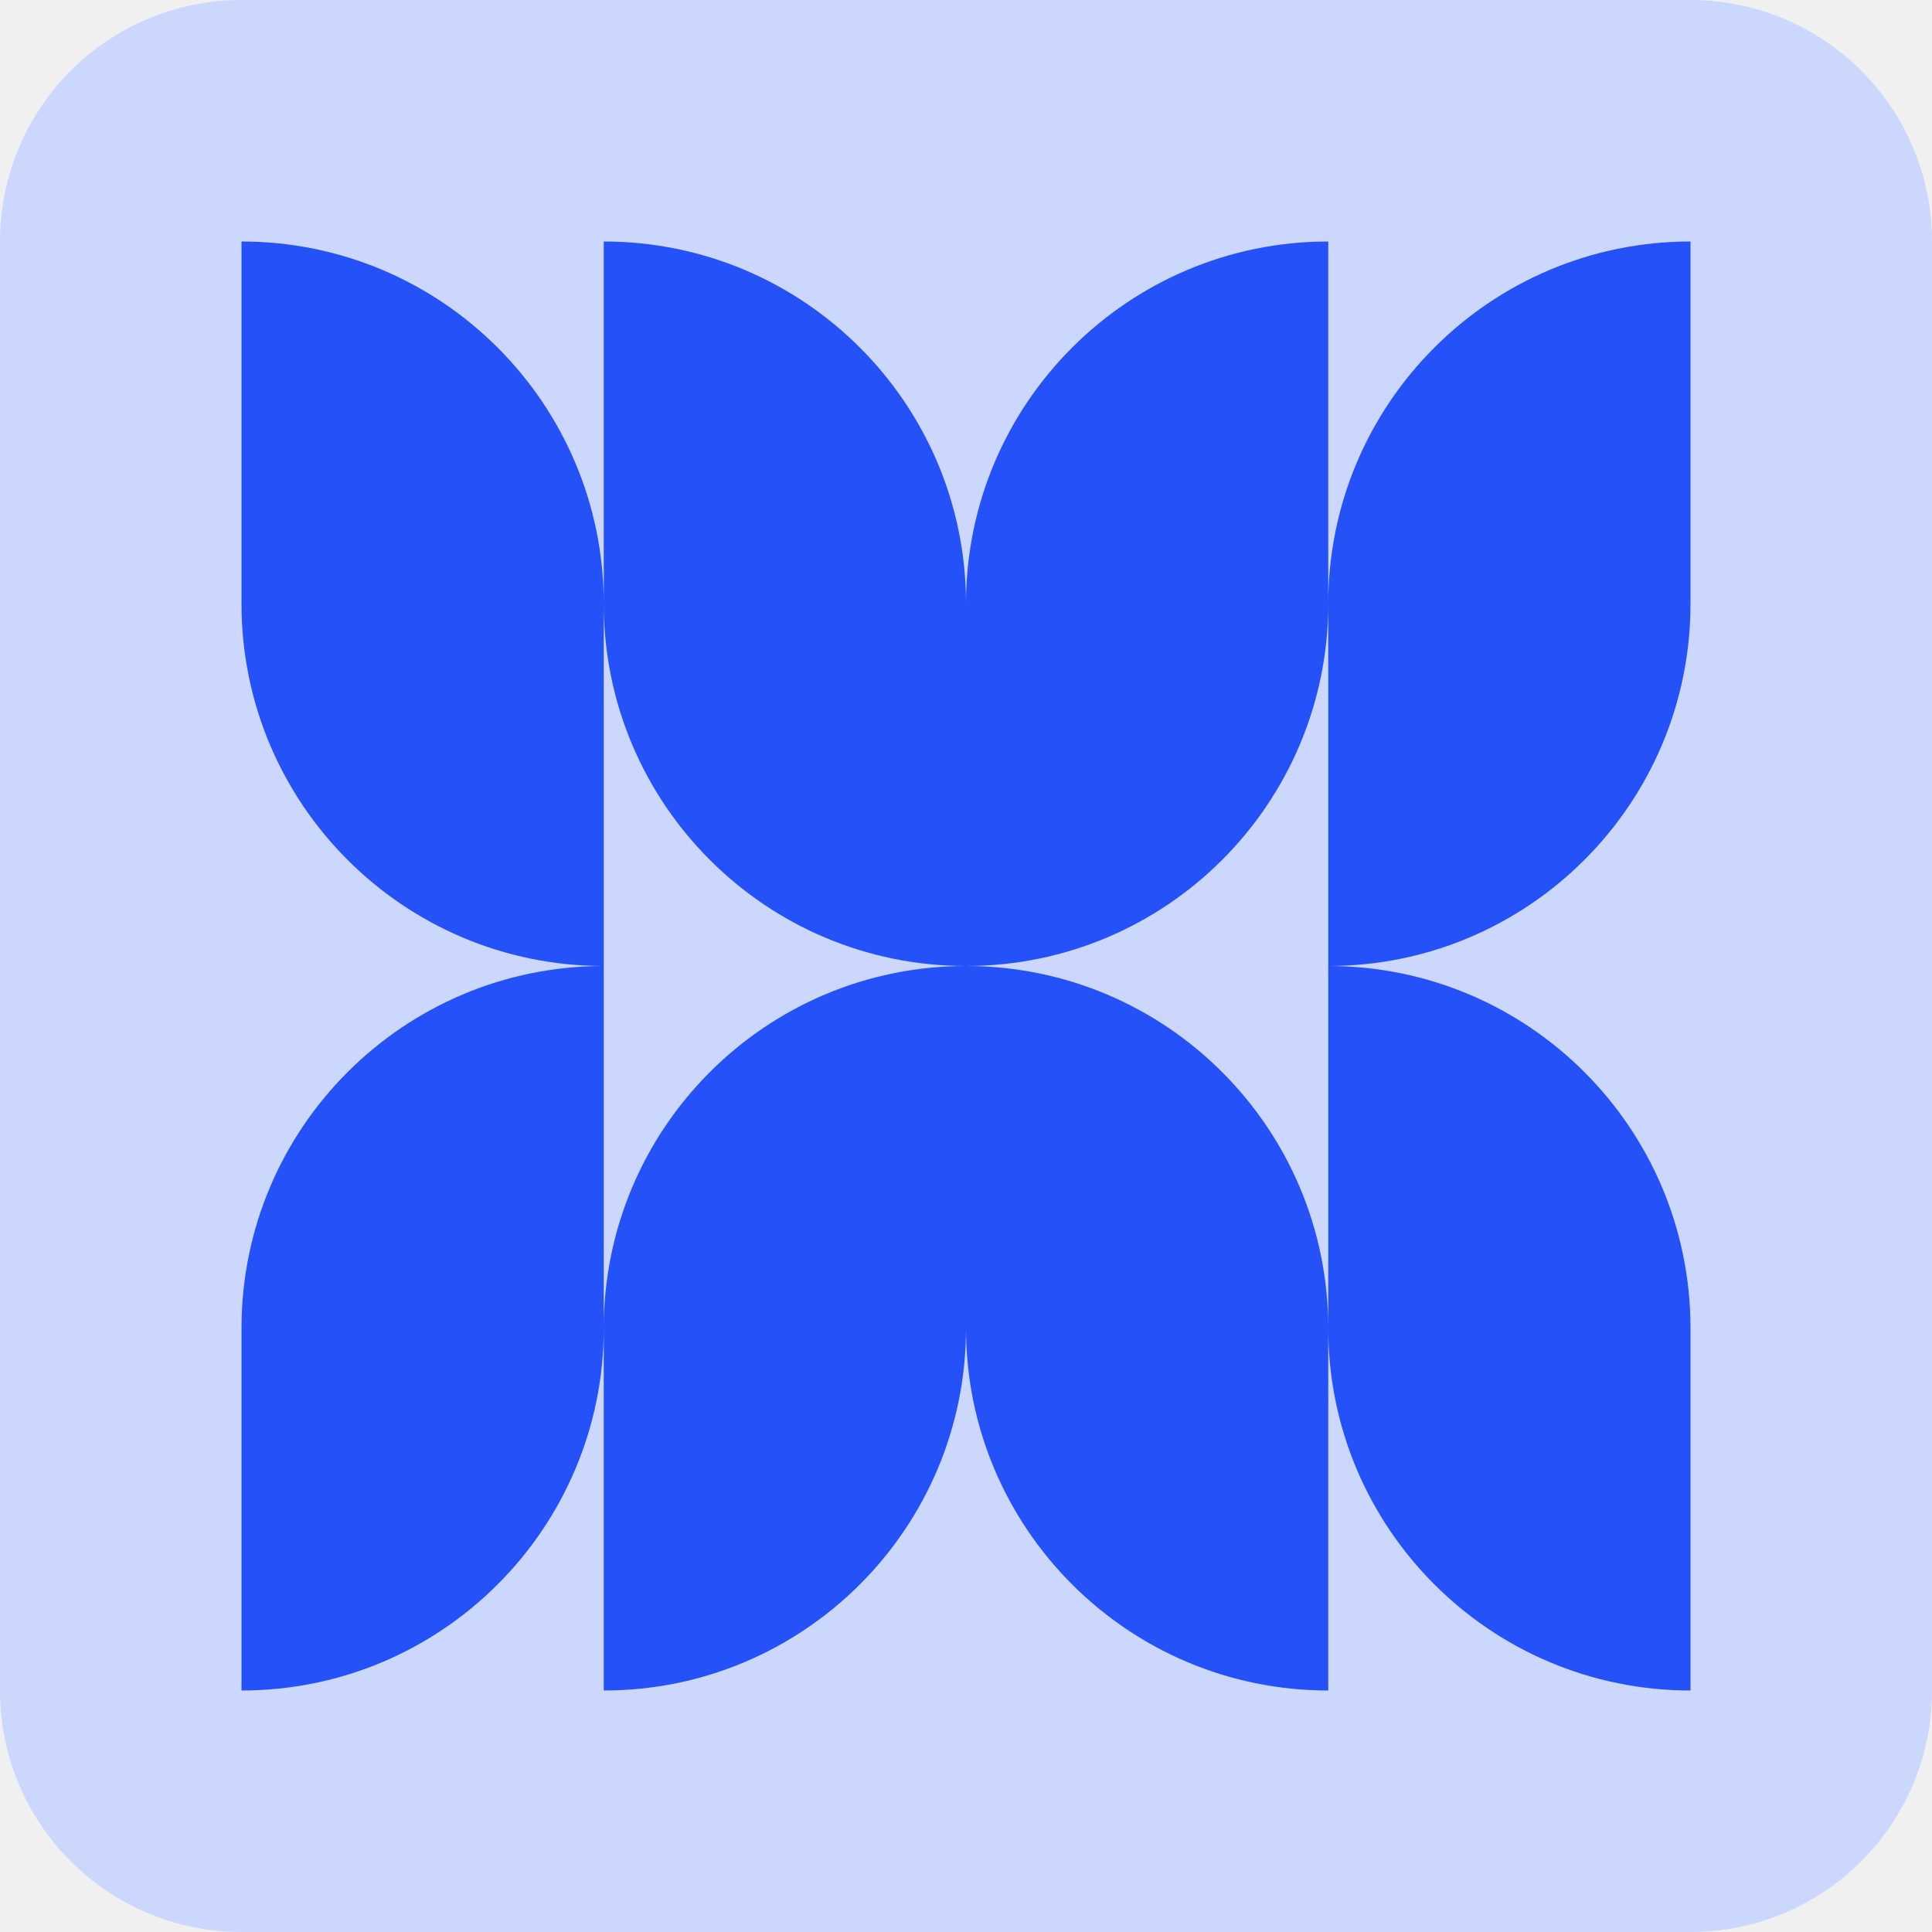
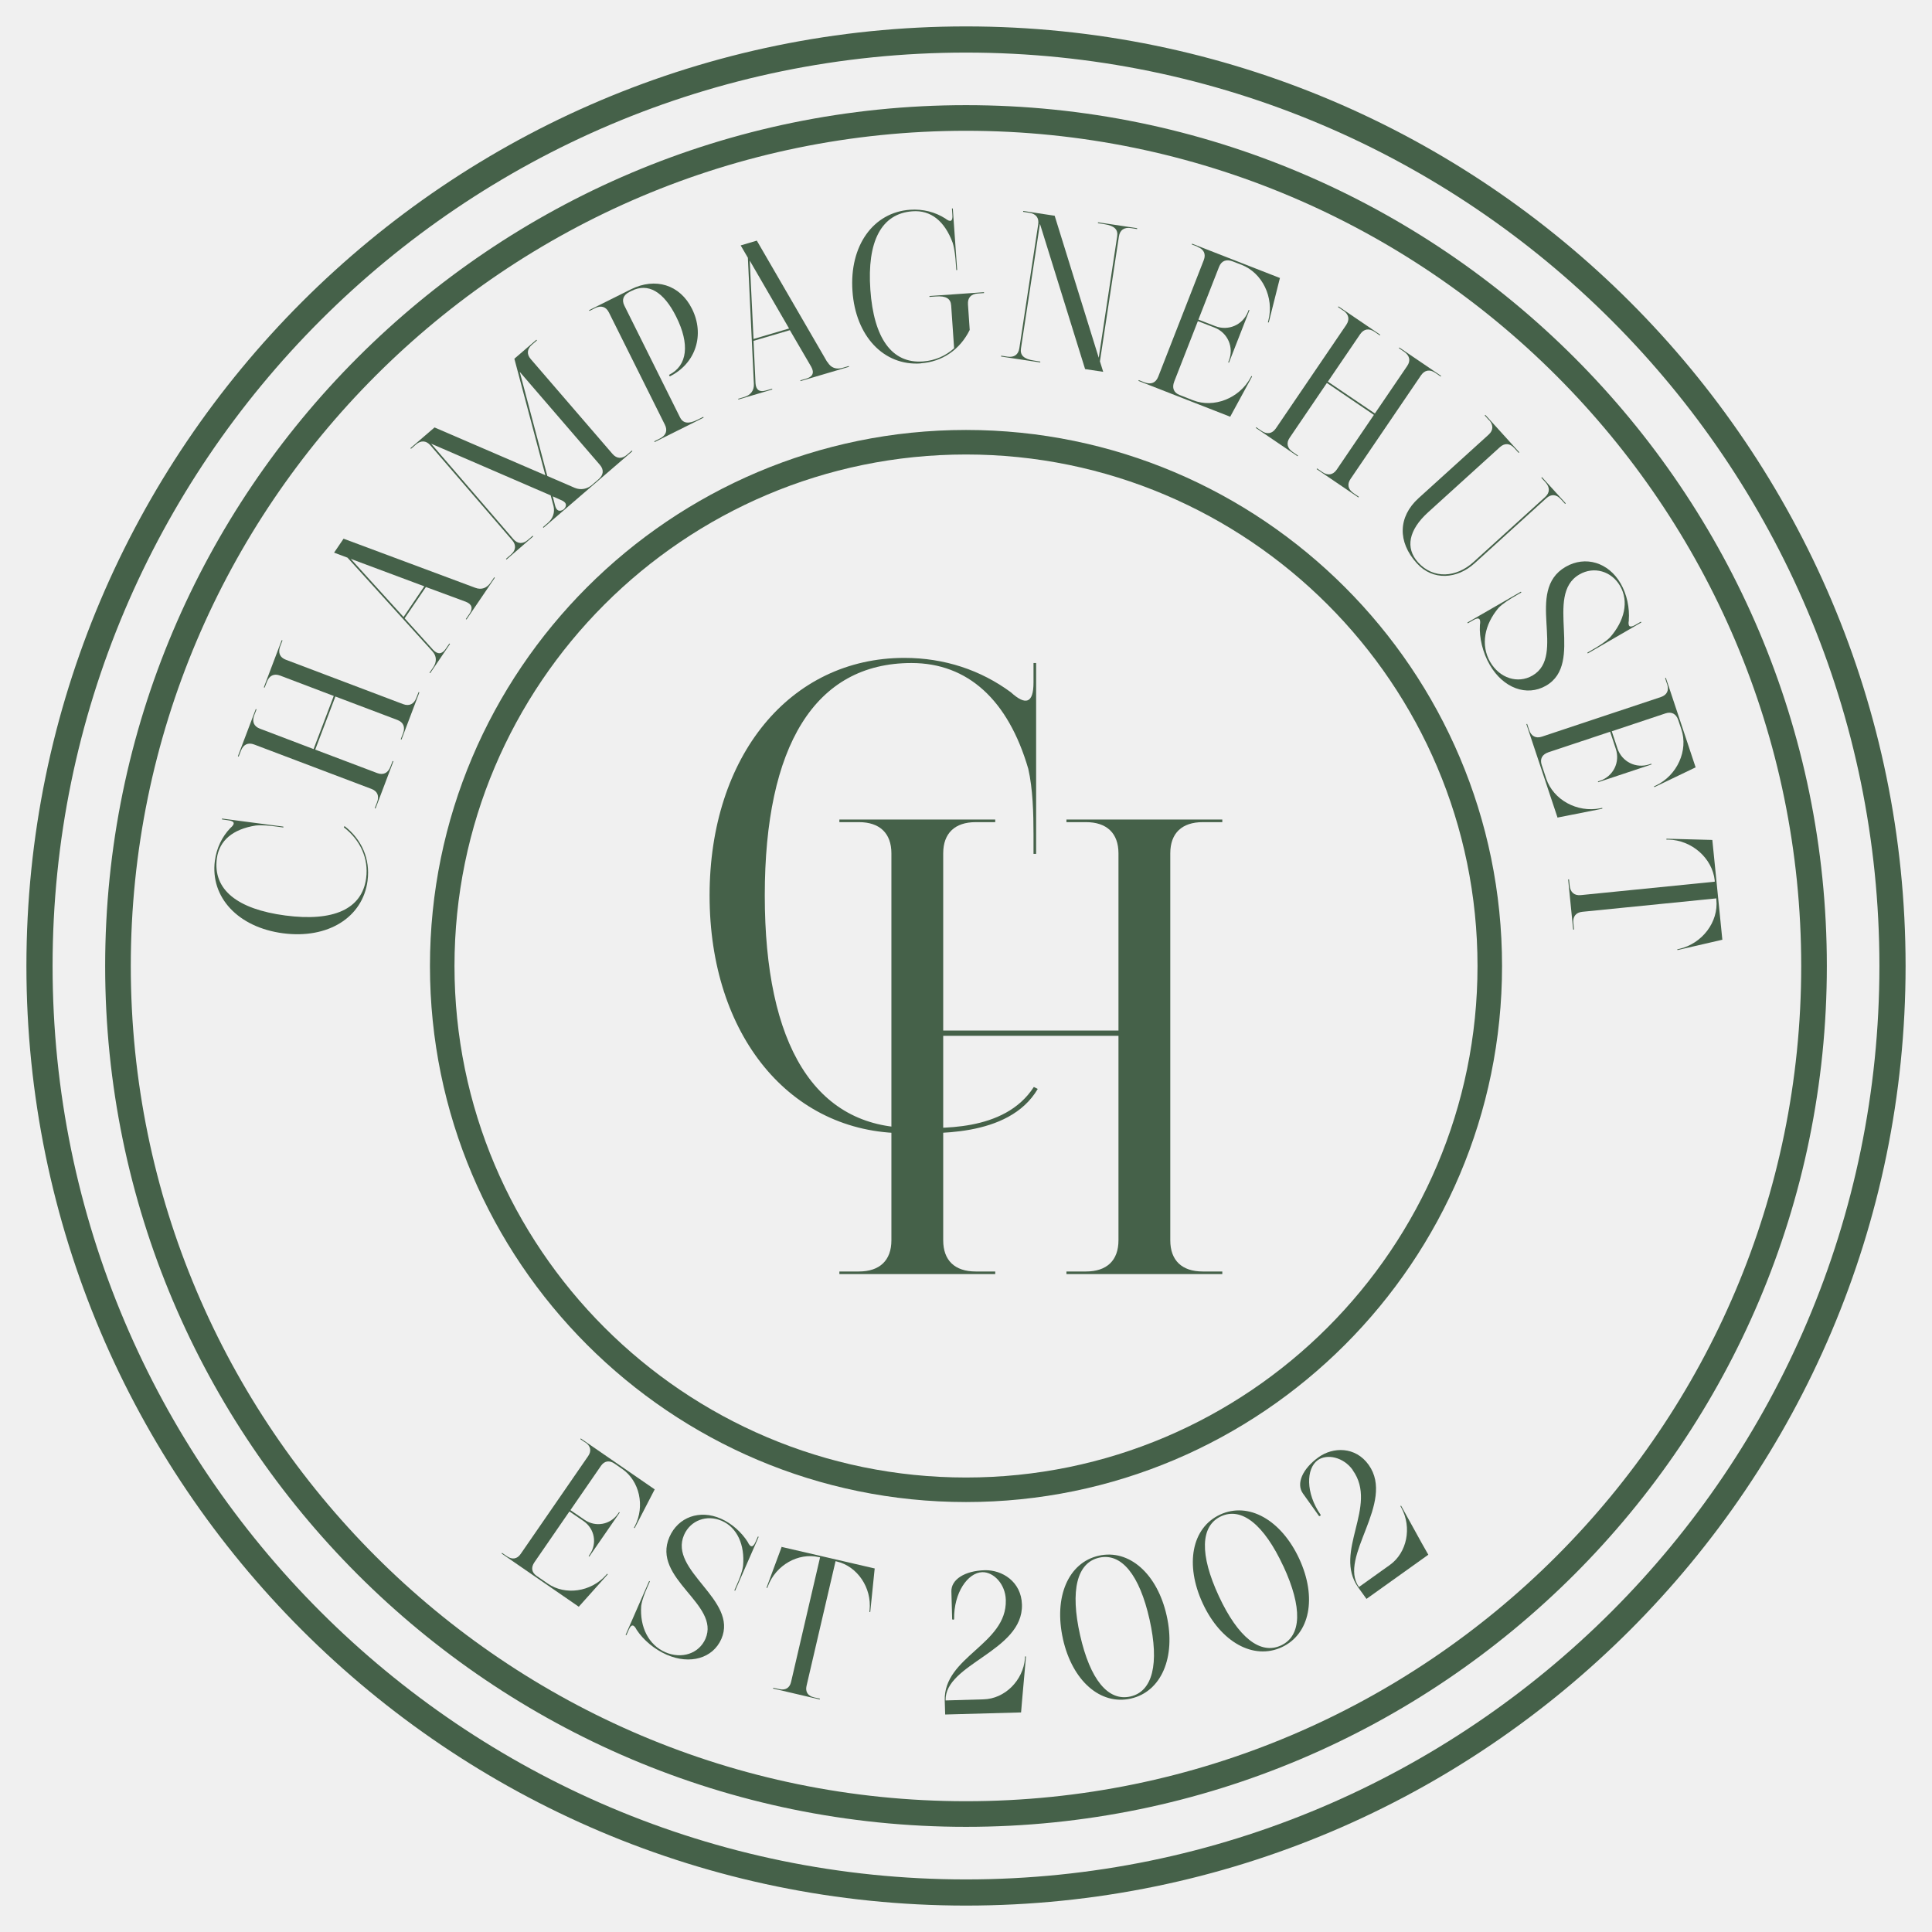
<svg xmlns="http://www.w3.org/2000/svg" width="256" height="256" viewBox="0 0 256 256" fill="none">
-   <rect width="256" height="256" rx="32" fill="#CCD7FD" />
-   <g clip-path="url(#clip0_2022_4782)">
-     <path d="M80 176C80 202.51 58.51 224 32 224V176C32 149.49 53.49 128 80 128V176ZM128 128C154.51 128 176 149.49 176 176V224C149.49 224 128 202.51 128 176C128 202.51 106.51 224 80 224V176C80 149.49 101.49 128 128 128ZM176 128C202.51 128 224 149.49 224 176V224C197.49 224 176 202.51 176 176V128ZM32 32C58.51 32 80 53.49 80 80V128C53.49 128 32 106.51 32 80V32ZM176 80C176 106.51 154.51 128 128 128C101.49 128 80 106.51 80 80V32C106.51 32 128 53.49 128 80C128 53.49 149.49 32 176 32V80ZM224 80C224 106.51 202.51 128 176 128V80C176 53.49 197.49 32 224 32V80Z" fill="#2452F8" />
-   </g>
-   <defs>
-     <clipPath id="clip0_2022_4782">
-       <rect width="192" height="192" fill="white" transform="translate(32 32)" />
-     </clipPath>
-   </defs>
+   <path d="M128 199.029C88.836 199.029 56.971 167.164 56.971 128C56.971 88.836 88.836 56.971 128 56.971C167.164 56.971 199.029 88.836 199.029 128C199.029 167.164 167.164 199.029 128 199.029ZM128 60.222C90.628 60.222 60.222 90.628 60.222 128C60.222 165.372 90.628 195.778 128 195.778C165.372 195.778 195.778 165.372 195.778 128C195.778 90.628 165.372 60.222 128 60.222Z" fill="#456149" />
+   <path d="M128 252.5C59.355 252.5 3.5 196.645 3.5 128C3.5 59.355 59.355 3.5 128 3.5C196.645 3.5 252.5 59.355 252.5 128C252.5 196.645 196.645 252.5 128 252.5ZM128 6.968C61.263 6.968 6.968 61.263 6.968 128C6.968 194.737 61.263 249.032 128 249.032C194.737 249.032 249.032 194.737 249.032 128C249.032 61.263 194.737 6.968 128 6.968Z" fill="#456149" />
+   <path d="M128 242.066C65.107 242.066 13.934 190.893 13.934 128C13.934 65.107 65.107 13.934 128 13.934C190.893 13.934 242.066 65.107 242.066 128C242.066 190.893 190.893 242.066 128 242.066ZM128 17.33C66.971 17.33 17.33 66.971 17.33 128C17.33 189.029 66.971 238.67 128 238.67C189.029 238.67 238.67 189.029 238.67 128C238.67 66.971 189.029 17.33 128 17.33Z" fill="#456149" />
+   <path d="M48.704 116.699C48.069 121.569 43.444 124.445 37.505 123.665C31.565 122.884 27.836 118.91 28.472 114.054C28.703 112.349 29.426 110.86 30.524 109.719C31.189 109.155 31.117 108.808 30.235 108.693L29.412 108.577V108.462L37.548 109.531V109.647L36.71 109.531C35.828 109.415 34.773 109.3 33.892 109.386C30.857 109.863 29.05 111.366 28.732 113.765C28.198 117.884 31.449 120.471 37.808 121.309C44.167 122.147 47.982 120.471 48.517 116.352C48.863 113.722 47.722 111.294 45.554 109.618L45.655 109.459C47.924 111.222 49.08 113.809 48.704 116.684V116.699Z" fill="#456149" />
+   <path d="M31.926 99.473L31.623 100.253L31.521 100.21L33.892 93.952L33.993 93.996L33.689 94.776C33.371 95.614 33.632 96.25 34.441 96.553L41.551 99.256L44.224 92.218L37.114 89.516C36.305 89.212 35.684 89.516 35.366 90.339L35.062 91.12L34.961 91.076L37.331 84.819L37.432 84.862L37.129 85.642C36.811 86.481 37.071 87.117 37.88 87.42L53.416 93.302C54.225 93.605 54.846 93.302 55.164 92.478L55.468 91.698L55.569 91.741L53.199 97.999L53.098 97.955L53.401 97.175C53.719 96.337 53.459 95.701 52.65 95.397L44.441 92.29L41.768 99.328L49.976 102.435C50.785 102.739 51.407 102.435 51.725 101.611L52.028 100.831L52.129 100.874L49.759 107.132L49.658 107.089L49.962 106.308C50.28 105.47 50.02 104.834 49.21 104.531L33.675 98.649C32.865 98.345 32.244 98.649 31.926 99.473Z" fill="#456149" />
+   <path d="M62.968 77.882C63.792 78.2 64.514 77.925 65.02 77.188L65.483 76.495L65.569 76.552L61.812 82.088L61.725 82.03L62.202 81.336C62.708 80.599 62.535 80.05 61.711 79.732L56.436 77.781L53.618 81.928L57.39 86.105C57.997 86.755 58.575 86.698 59.066 85.96L59.543 85.267L59.63 85.325L57 89.198L56.913 89.14L57.39 88.446C57.896 87.709 57.881 86.929 57.274 86.278L46.045 73.893L44.268 73.229L45.525 71.379L62.968 77.882ZM56.234 77.694L46.479 74.052L53.473 81.755L56.219 77.694H56.234Z" fill="#456149" />
+   <path d="M55.092 58.922L54.456 59.471L54.384 59.384L57.578 56.638L72.26 62.968L68.156 47.534L71.075 45.019L71.148 45.106L70.512 45.655C69.833 46.233 69.76 46.927 70.324 47.577L81.163 60.15C81.726 60.8 82.42 60.829 83.085 60.251L83.721 59.702L83.793 59.789L72.015 69.934L71.942 69.847L72.578 69.298C73.258 68.72 73.547 67.91 73.344 67.058L72.969 65.642L57.13 58.792L68.026 71.437C68.59 72.087 69.283 72.116 69.948 71.538L70.584 70.989L70.656 71.075L67.116 74.139L67.043 74.052L67.679 73.503C68.359 72.925 68.431 72.231 67.867 71.581L57.029 59.008C56.465 58.358 55.771 58.329 55.106 58.907L55.092 58.922ZM78.475 64.225L79.298 63.517C79.978 62.939 80.05 62.245 79.486 61.595L68.864 49.268L72.52 63.069L76.162 64.644C76.972 64.977 77.81 64.803 78.489 64.225H78.475ZM74.717 67.477C75.194 66.957 75.05 66.538 74.312 66.249L73.243 65.772L73.532 66.913C73.706 67.679 74.11 67.882 74.717 67.477Z" fill="#456149" />
+   <path d="M78.85 40.828L78.099 41.204L78.055 41.103L83.619 38.328C86.813 36.739 90.094 37.692 91.698 40.929C93.389 44.326 92.232 48.141 88.75 49.875L88.648 49.673C91.12 48.444 91.409 45.583 89.602 41.97C87.926 38.603 85.859 37.461 83.706 38.531L83.388 38.69C82.593 39.094 82.348 39.73 82.738 40.51L90.094 55.28C90.498 56.104 91.221 56.219 92.435 55.612L93.186 55.236L93.23 55.338L86.741 58.575L86.698 58.474L87.449 58.098C88.244 57.693 88.49 57.057 88.099 56.277L80.686 41.406C80.296 40.626 79.645 40.438 78.836 40.828H78.85Z" fill="#456149" />
+   <path d="M109.647 47.967C110.08 48.748 110.817 48.993 111.67 48.733L112.465 48.502L112.494 48.603L106.077 50.496L106.048 50.395L106.843 50.164C107.696 49.918 107.927 49.384 107.493 48.603L104.661 43.748L99.848 45.164L100.109 50.785C100.166 51.667 100.643 51.999 101.496 51.739L102.305 51.508L102.334 51.609L97.84 52.939L97.811 52.838L98.606 52.606C99.458 52.361 99.95 51.739 99.892 50.858L99.097 34.152L98.143 32.519L100.282 31.883L109.618 47.982L109.647 47.967ZM104.56 43.531L99.343 34.528L99.848 44.918L104.545 43.531H104.56Z" fill="#456149" />
+   <path d="M122.003 48.155C117.104 48.502 113.361 44.542 112.956 38.559C112.537 32.577 115.687 28.14 120.586 27.793C122.306 27.677 123.91 28.096 125.254 28.949C125.933 29.484 126.266 29.354 126.194 28.458L126.136 27.62H126.251L126.829 35.785H126.714L126.656 34.961C126.598 34.065 126.497 33.025 126.237 32.172C125.168 29.282 123.332 27.822 120.919 27.995C116.771 28.284 114.878 31.998 115.326 38.386C115.774 44.788 118.159 48.199 122.306 47.895C123.896 47.779 125.298 47.158 126.425 46.147L126.035 40.481C125.977 39.571 125.355 39.181 123.997 39.282L123.159 39.34V39.224L130.385 38.718V38.834L129.561 38.892C128.665 38.95 128.202 39.455 128.26 40.322L128.491 43.719C127.22 46.291 124.907 47.938 122.003 48.141V48.155Z" fill="#456149" />
+   <path d="M136.396 28.198L135.573 28.068V27.952L139.749 28.588L145.588 47.404L148.03 31.319C148.174 30.409 147.654 29.903 146.31 29.701L145.486 29.571V29.455L150.674 30.235V30.351L149.836 30.221C148.955 30.091 148.391 30.481 148.261 31.334L145.746 47.881L146.18 49.268L143.781 48.907L137.798 29.657L135.284 46.161C135.139 47.071 135.659 47.577 137.018 47.779L137.841 47.91V48.025L132.653 47.245V47.129L133.492 47.259C134.373 47.389 134.937 46.999 135.067 46.147L137.567 29.73C137.697 28.877 137.278 28.328 136.396 28.198Z" fill="#456149" />
+   <path d="M158.695 32.692L157.915 32.389L157.958 32.288L169.606 36.84L169.577 36.912L168.117 42.721H168.002L168.074 42.432C168.84 39.412 167.265 36.16 164.519 35.091L163.32 34.629C162.481 34.311 161.845 34.556 161.528 35.366L158.796 42.346L161.022 43.213C162.756 43.892 164.678 43.054 165.357 41.32L165.458 41.059L165.56 41.103L162.843 48.054L162.742 48.011L162.843 47.751C163.522 46.016 162.684 44.094 160.95 43.415L158.724 42.548L155.588 50.569C155.27 51.392 155.516 52.043 156.325 52.346L158.088 53.04C160.834 54.109 164.201 52.794 165.69 50.063L165.82 49.817L165.906 49.889L163.045 55.15L163.016 55.222L150.848 50.468L150.891 50.366L151.672 50.67C152.51 50.988 153.146 50.728 153.464 49.933L159.504 34.47C159.822 33.66 159.519 33.039 158.695 32.721V32.692Z" fill="#456149" />
+   <path d="M177.988 41.161L177.294 40.684L177.352 40.597L182.887 44.355L182.829 44.441L182.135 43.964C181.398 43.459 180.719 43.574 180.228 44.282L175.95 50.569L182.179 54.788L186.456 48.502C186.948 47.794 186.789 47.115 186.052 46.609L185.358 46.132L185.416 46.045L190.951 49.803L190.893 49.889L190.199 49.413C189.462 48.907 188.783 49.022 188.292 49.73L178.956 63.459C178.465 64.182 178.624 64.847 179.361 65.353L180.054 65.829L179.997 65.916L174.462 62.159L174.52 62.072L175.213 62.549C175.95 63.055 176.629 62.939 177.121 62.231L182.049 54.976L175.82 50.742L170.892 57.997C170.401 58.705 170.56 59.384 171.297 59.89L171.99 60.367L171.933 60.453L166.398 56.696L166.456 56.609L167.149 57.086C167.886 57.592 168.565 57.477 169.057 56.768L178.393 43.039C178.869 42.317 178.725 41.652 177.988 41.146V41.161Z" fill="#456149" />
+   <path d="M197.295 55.67L196.732 55.049L196.818 54.976L201.313 59.933L201.226 60.005L200.662 59.384C200.07 58.719 199.376 58.676 198.74 59.254L189.246 67.867C186.644 70.223 186.182 72.607 187.902 74.515C189.939 76.769 192.989 76.524 195.243 74.472L204.738 65.858C205.374 65.28 205.388 64.587 204.795 63.922L204.232 63.3L204.319 63.228L207.469 66.697L207.382 66.769L206.819 66.147C206.226 65.483 205.533 65.439 204.897 66.017L195.402 74.63C193.075 76.74 189.867 76.986 187.743 74.645C185.156 71.798 185.257 68.474 187.959 66.017L197.252 57.592C197.888 57.014 197.902 56.32 197.31 55.656L197.295 55.67Z" fill="#456149" />
+   <path d="M215.836 82.174C215.677 83.012 215.938 83.244 216.704 82.796L217.426 82.376L217.484 82.478L210.388 86.582L210.33 86.481L211.053 86.062C211.819 85.614 212.729 85.064 213.336 84.457C215.258 82.275 215.865 79.689 214.666 77.636C213.539 75.685 211.212 74.992 209.275 76.119C204.521 78.865 210.027 87.882 204.853 90.86C202.295 92.334 199.188 91.177 197.411 88.114C196.457 86.466 195.994 84.486 196.096 82.825C196.24 81.972 195.98 81.726 195.214 82.174L194.492 82.593L194.434 82.492L201.529 78.402L201.587 78.504L200.865 78.923C200.099 79.371 199.188 79.92 198.581 80.527C196.688 82.752 196.168 85.484 197.454 87.709C198.697 89.862 201.11 90.643 203.061 89.516C207.642 86.871 201.949 78.287 207.455 75.107C210.085 73.59 213.134 74.529 214.738 77.304C215.576 78.749 215.952 80.57 215.822 82.189L215.836 82.174Z" fill="#456149" />
+   <path d="M220.894 90.643L220.634 89.848L220.736 89.819L224.681 101.684L224.609 101.713L219.218 104.299L219.16 104.198L219.42 104.083C222.238 102.739 223.727 99.444 222.788 96.64L222.383 95.426C222.108 94.588 221.487 94.256 220.678 94.53L213.568 96.9L214.319 99.169C214.912 100.947 216.776 101.872 218.553 101.279L218.813 101.192L218.842 101.294L211.761 103.649L211.732 103.548L211.992 103.461C213.77 102.869 214.695 101.005 214.102 99.227L213.351 96.958L205.186 99.675C204.333 99.964 204.015 100.571 204.29 101.38L204.882 103.172C205.822 105.976 208.972 107.71 212.036 107.103L212.31 107.045V107.161L206.457 108.317L206.385 108.346L202.252 95.947L202.353 95.918L202.613 96.712C202.888 97.551 203.509 97.883 204.319 97.608L220.071 92.362C220.895 92.088 221.184 91.466 220.894 90.614V90.643Z" fill="#456149" />
+   <path d="M228.106 124.546L222.282 125.89L222.238 125.789L222.513 125.731C225.548 125.037 227.73 122.162 227.427 119.213V119.04L209.666 120.818C208.813 120.904 208.379 121.453 208.481 122.335L208.567 123.173H208.452L207.787 116.525H207.903L207.989 117.349C208.076 118.231 208.596 118.693 209.463 118.607L227.21 116.829V116.656C226.892 113.722 224.189 111.323 221.082 111.251H220.808V111.135L226.805 111.294H226.892L228.221 124.532H228.135L228.106 124.546Z" fill="#456149" />
+   <path d="M77.55 191.139L76.899 190.691L76.957 190.604L86.755 197.353L86.712 197.425L84.096 202.483L83.995 202.44L84.125 202.209C85.484 199.578 84.747 196.226 82.434 194.636L81.437 193.942C80.743 193.465 80.093 193.567 79.631 194.231L75.584 200.099L77.463 201.385C78.923 202.397 80.874 202.035 81.885 200.576L82.03 200.359L82.116 200.417L78.084 206.255L77.998 206.197L78.142 205.981C79.154 204.521 78.793 202.57 77.333 201.558L75.454 200.272L70.815 207.007C70.338 207.7 70.439 208.351 71.104 208.813L72.593 209.839C74.905 211.429 78.301 210.937 80.281 208.726L80.454 208.524L80.527 208.611L76.74 212.845L76.697 212.903L66.465 205.85L66.523 205.764L67.174 206.212C67.867 206.689 68.517 206.587 68.98 205.923L77.94 192.931C78.402 192.252 78.272 191.616 77.564 191.124L77.55 191.139Z" fill="#456149" />
+   <path d="M99.082 204.333C99.429 205.056 99.762 205.099 100.109 204.319L100.426 203.596L100.528 203.639L97.406 210.778L97.305 210.735L97.623 210.012C97.97 209.232 98.345 208.307 98.461 207.483C98.707 204.723 97.695 202.411 95.629 201.515C93.663 200.662 91.495 201.443 90.643 203.379C88.547 208.163 97.854 211.963 95.585 217.166C94.458 219.738 91.423 220.605 88.345 219.261C86.698 218.539 85.223 217.282 84.356 215.952C83.981 215.215 83.648 215.186 83.316 215.952L82.998 216.675L82.897 216.631L86.018 209.492L86.119 209.536L85.802 210.258C85.455 211.039 85.079 211.963 84.963 212.787C84.761 215.562 85.917 217.946 88.157 218.929C90.325 219.868 92.608 219.117 93.475 217.152C95.484 212.541 86.293 209.189 88.706 203.654C89.862 201.009 92.724 199.998 95.513 201.226C96.973 201.862 98.273 203.047 99.097 204.347L99.082 204.333Z" fill="#456149" />
+   <path d="M115.89 207.931L115.312 213.596H115.196L115.225 213.336C115.528 210.388 113.606 207.541 110.875 206.905L110.716 206.862L106.872 223.38C106.684 224.175 107.045 224.724 107.869 224.912L108.649 225.085L108.62 225.187L102.435 223.741L102.464 223.64L103.245 223.814C104.068 224.002 104.632 223.669 104.82 222.874L108.664 206.356L108.505 206.327C105.774 205.691 102.797 207.397 101.756 210.171L101.669 210.417L101.568 210.374L103.548 205.041V204.969L115.904 207.83V207.903L115.89 207.931Z" fill="#456149" />
+   <path d="M133.275 211.992C133.217 209.897 131.656 208.278 130.153 208.322C128.246 208.379 126.381 211.024 126.425 214.521C126.425 214.579 126.396 214.608 126.353 214.608H126.251C126.251 214.608 126.165 214.594 126.165 214.536L126.064 210.88C126.02 209.29 127.841 208.134 130.486 208.062C132.783 208.004 135.327 209.564 135.414 212.614C135.587 218.813 125.153 220.447 125.298 225.317L130.327 225.172C133.13 225.1 135.558 222.701 135.818 219.753V219.493H135.948L135.443 225.172L135.298 226.906L125.24 227.181L125.182 225.331C125.023 219.478 133.434 217.917 133.275 212.021V211.992Z" fill="#456149" />
+   <path d="M140.847 217.166C139.605 211.602 141.556 207.05 145.588 206.139C149.62 205.229 153.348 208.524 154.591 214.088C155.834 219.623 153.868 224.161 149.836 225.071C145.804 225.981 142.09 222.715 140.847 217.18V217.166ZM152.322 214.594C150.992 208.668 148.593 205.735 145.645 206.4C142.697 207.064 141.787 210.735 143.116 216.66C144.446 222.556 146.83 225.461 149.778 224.796C152.727 224.132 153.637 220.475 152.322 214.594Z" fill="#456149" />
+   <path d="M159.374 212.469C156.975 207.31 157.915 202.425 161.672 200.691C165.415 198.957 169.75 201.37 172.149 206.53C174.534 211.674 173.58 216.53 169.837 218.264C166.094 219.998 161.759 217.6 159.374 212.469ZM170.04 207.512C167.482 202.006 164.519 199.651 161.788 200.922C159.056 202.194 158.941 205.981 161.499 211.487C164.042 216.964 166.99 219.305 169.736 218.033C172.482 216.761 172.597 213.004 170.054 207.527L170.04 207.512Z" fill="#456149" />
+   <path d="M179.245 194.781C178.031 193.075 175.835 192.598 174.606 193.48C173.06 194.593 172.988 197.83 174.982 200.706C175.011 200.749 175.011 200.778 174.968 200.821L174.881 200.879C174.881 200.879 174.794 200.908 174.765 200.865L172.641 197.888C171.716 196.601 172.583 194.607 174.736 193.075C176.615 191.731 179.592 191.63 181.355 194.101C184.954 199.145 177.236 206.327 180.069 210.287L184.159 207.368C186.442 205.735 187.107 202.397 185.691 199.795L185.56 199.564L185.647 199.506L188.407 204.506L189.26 206.009L181.066 211.862L179.982 210.359C176.586 205.605 182.685 199.607 179.245 194.809V194.781Z" fill="#456149" />
+   <path d="M119.835 150.154C104.69 150.154 94.024 137.162 94.024 118.664C94.024 100.166 104.69 87.174 119.835 87.174C125.168 87.174 129.98 88.807 133.94 91.727C135.919 93.533 136.945 93.186 136.945 90.441V87.854H137.292V113.144H136.945V110.557C136.945 107.797 136.859 104.531 136.252 101.872C133.593 92.753 128.246 87.854 120.774 87.854C107.956 87.854 101.337 98.866 101.337 118.65C101.337 138.434 107.956 149.446 120.774 149.446C124.214 149.446 133.058 150.125 136.989 144.027L137.509 144.287C133.636 150.877 123.376 150.14 119.835 150.14V150.154Z" fill="#456149" />
+   <path d="M113.809 108.938H111.222V108.592H131.873V108.938H129.286C126.54 108.938 124.98 110.398 124.98 113.072V136.555H148.203V113.072C148.203 110.412 146.657 108.938 143.897 108.938H141.31V108.592H161.961V108.938H159.374C156.614 108.938 155.068 110.398 155.068 113.072V164.346C155.068 167.019 156.614 168.479 159.374 168.479H161.961V168.826H141.31V168.479H143.897C146.657 168.479 148.203 167.019 148.203 164.346V137.249H124.98V164.346C124.98 167.019 126.526 168.479 129.286 168.479H131.873V168.826H111.222V168.479H113.809C116.554 168.479 118.115 167.019 118.115 164.346V113.072C118.115 110.412 116.569 108.938 113.809 108.938Z" fill="#456149" />
</svg>
